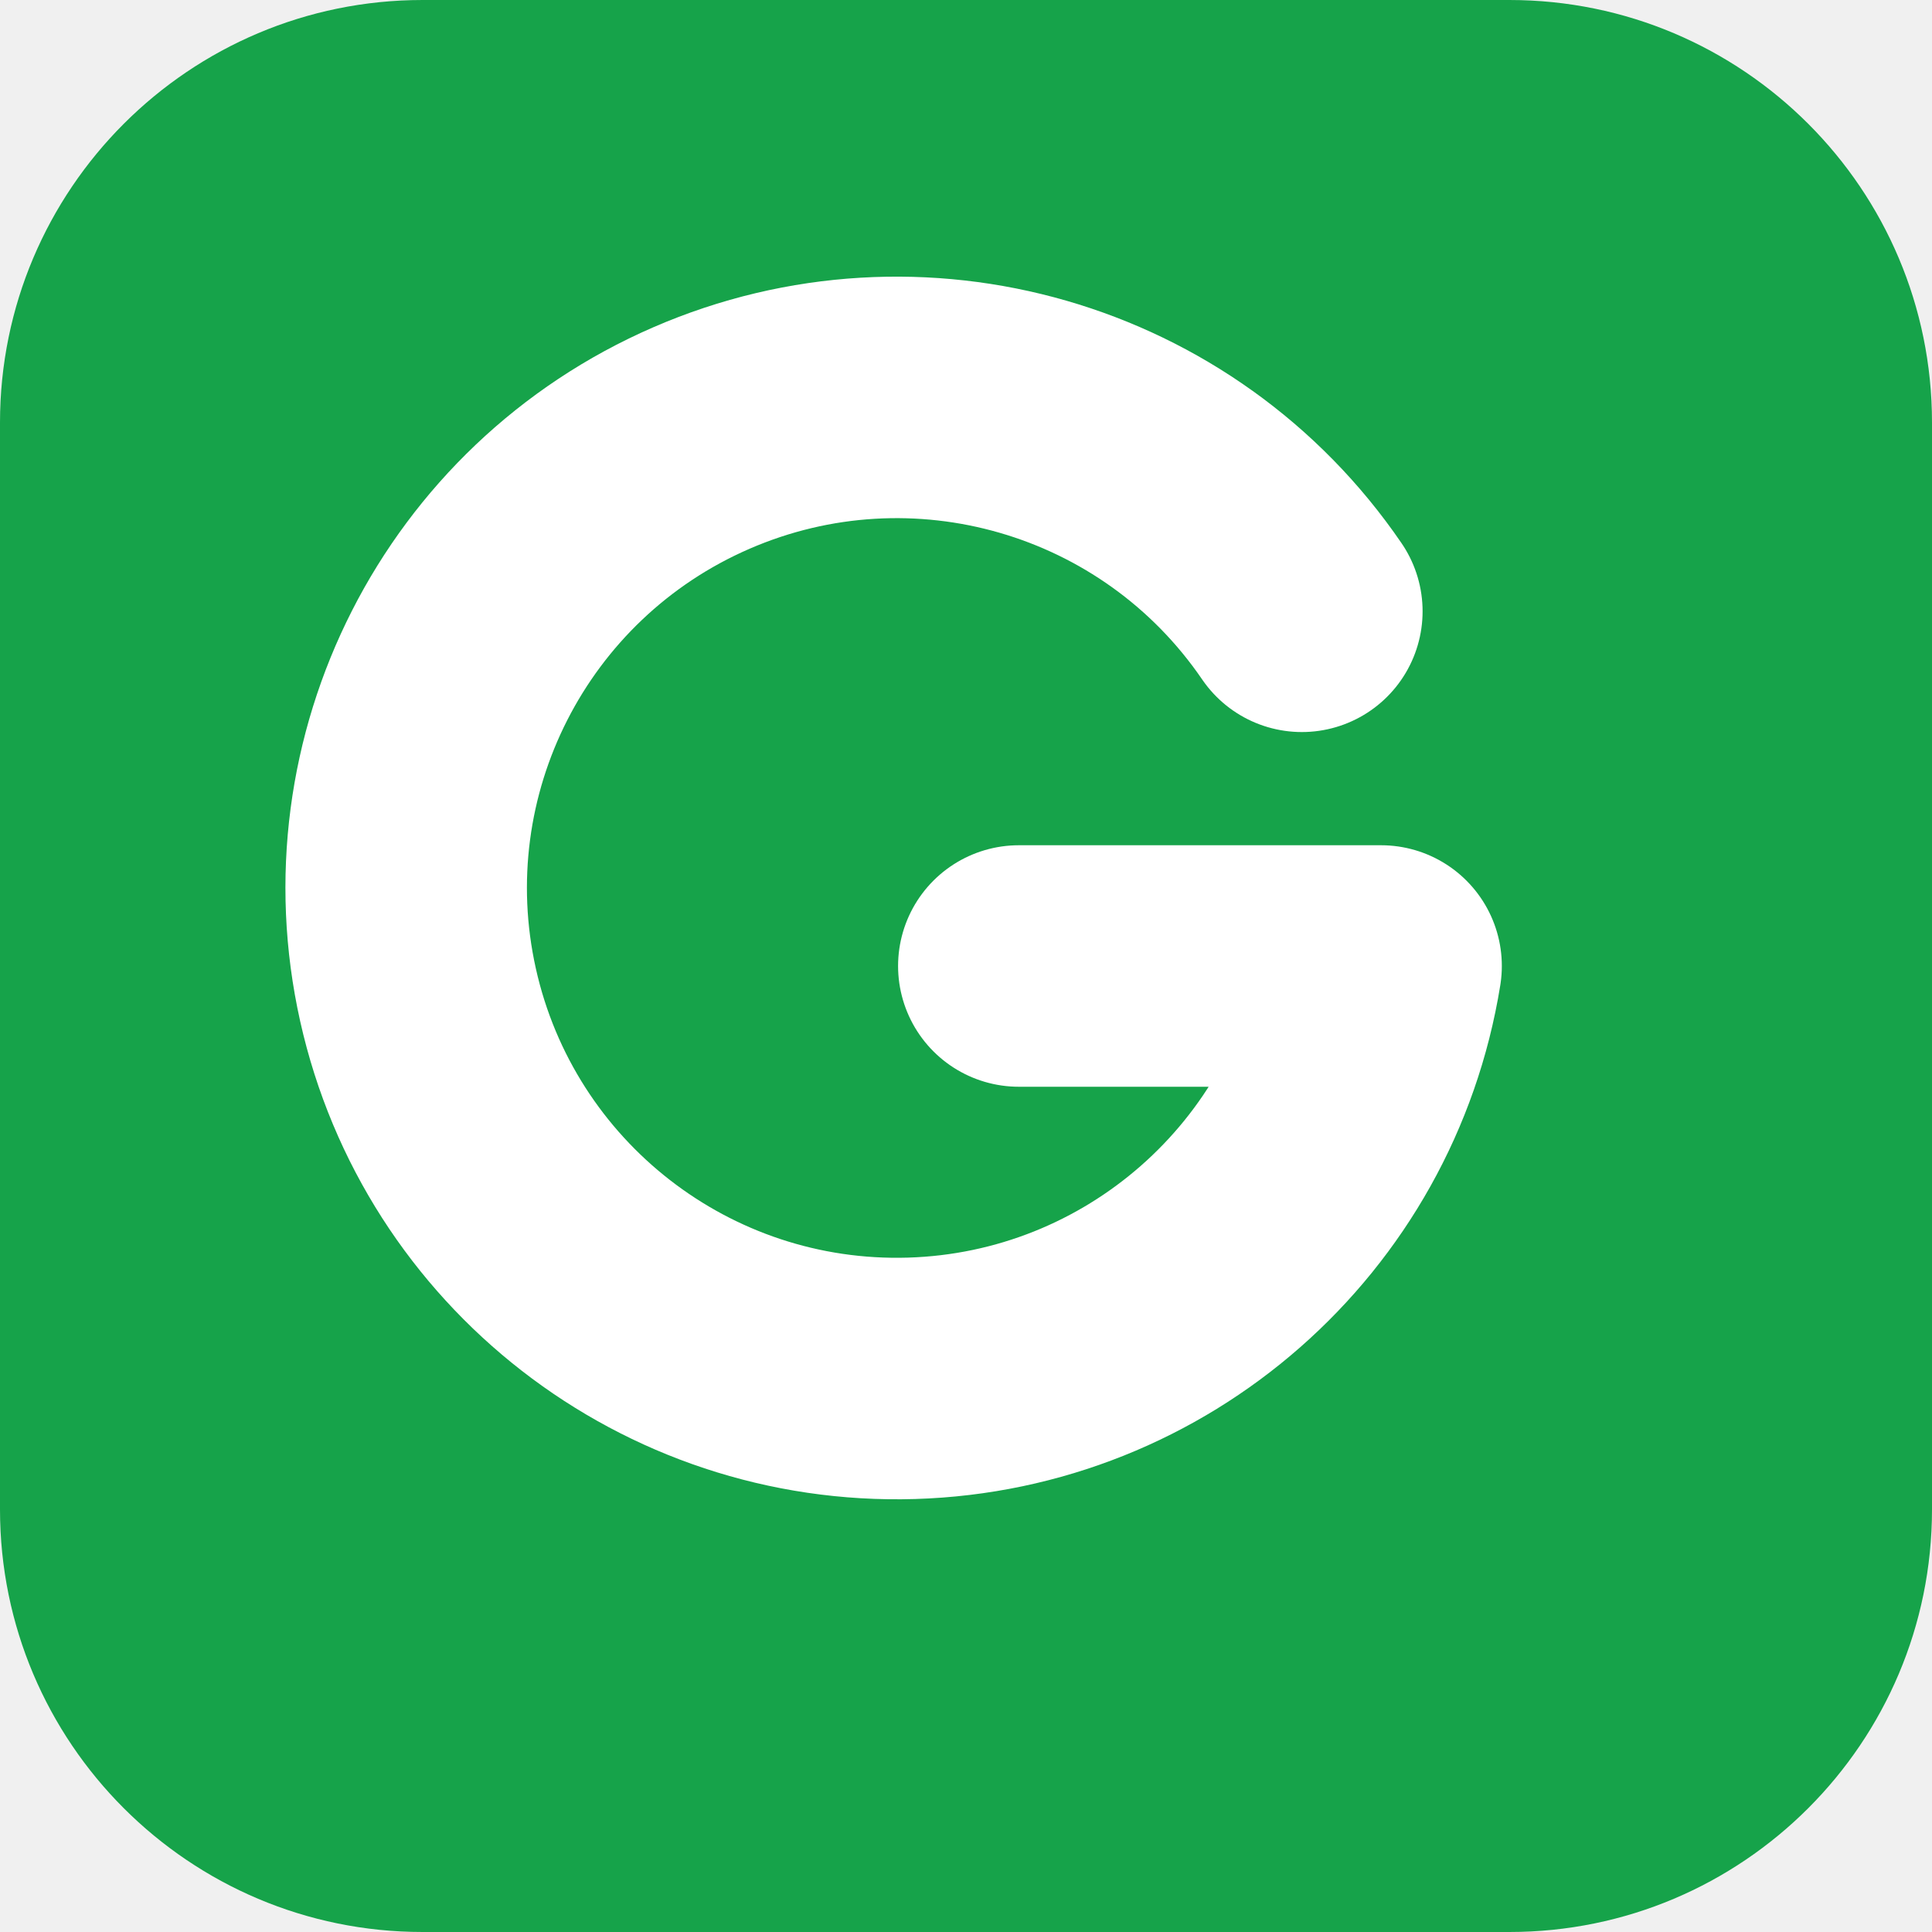
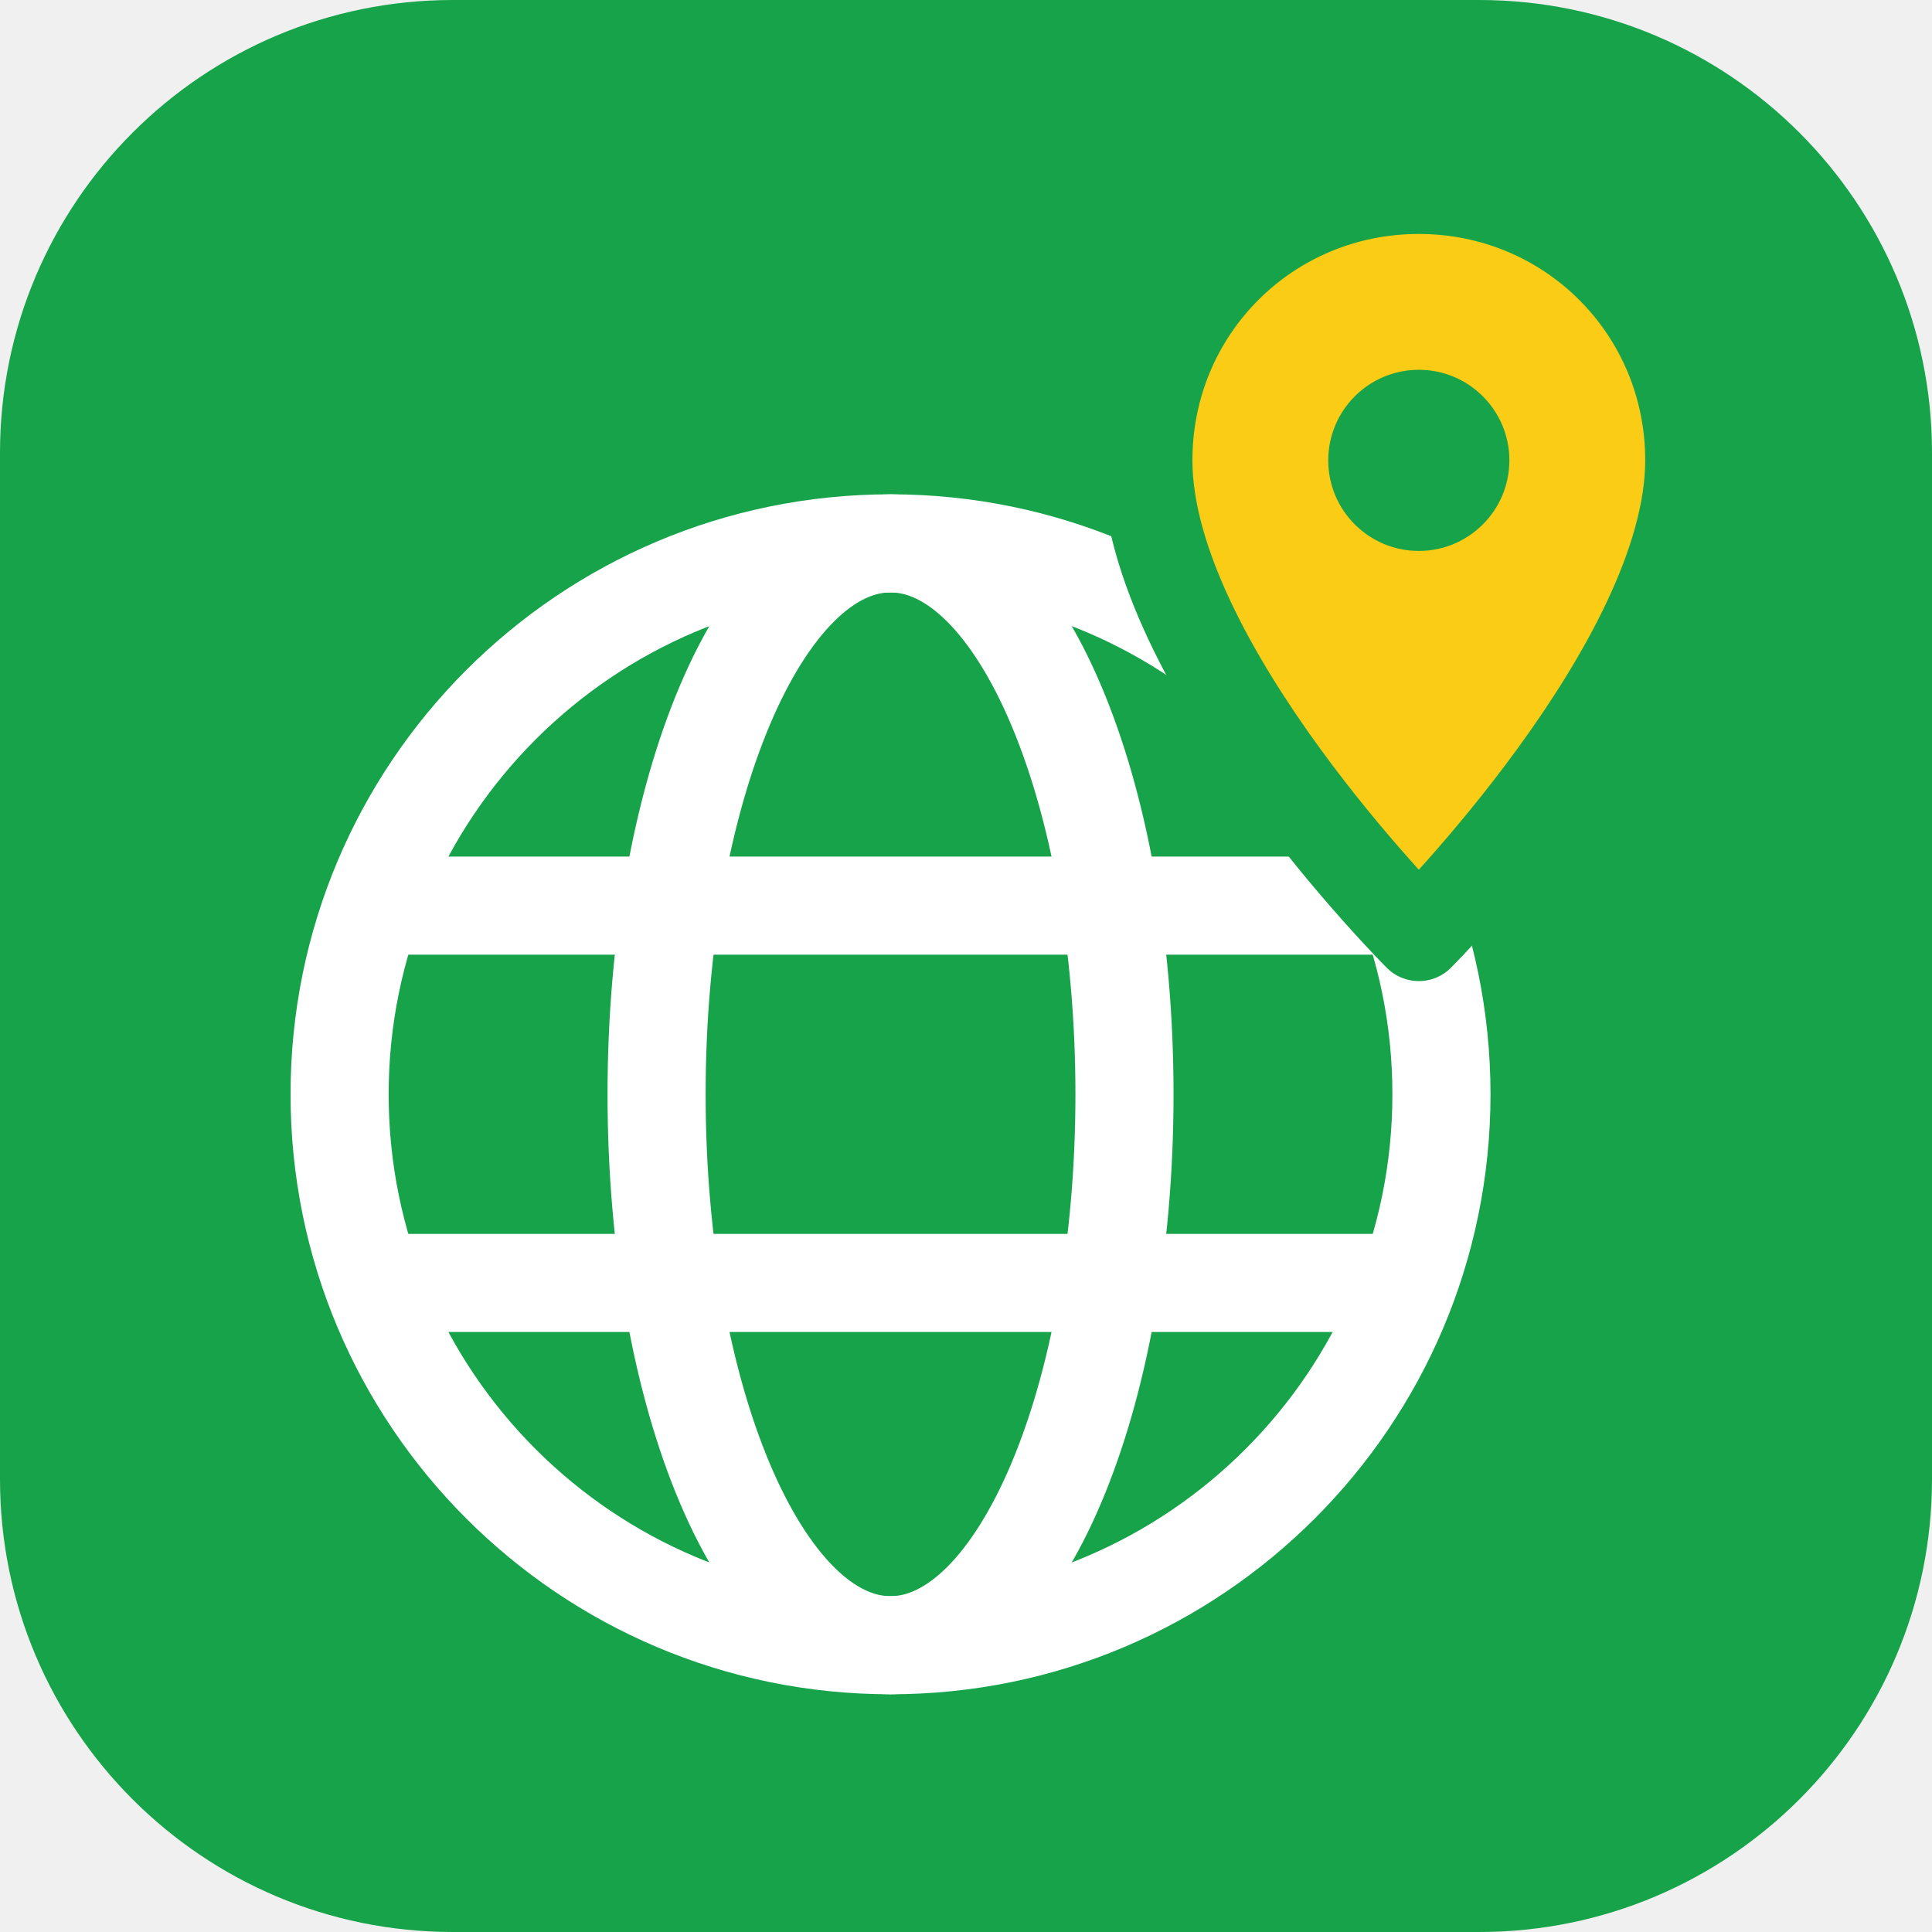
<svg xmlns="http://www.w3.org/2000/svg" viewBox="0 0 512 512">
-   <rect width="512" height="512" rx="112" fill="#16a34a" />
-   <path d="M345 162A130 130 0 1 0 366 256H270" fill="none" stroke="#fff" stroke-width="64" stroke-linecap="round" stroke-linejoin="round" />
+   <rect width="512" height="512" rx="120" fill="#16a34a" />
+   <g fill="none" stroke="#fff" stroke-width="26" stroke-linecap="round">
+     <circle cx="236" cy="290" r="146" />
+     <ellipse cx="236" cy="290" rx="62" ry="146" />
+     <path d="M102 240h268M102 340h268" />
+   </g>
+   <path d="M376 50c-40 0-72 32-72 72 0 54 72 126 72 126s72-72 72-126c0-40-32-72-72-72z" fill="#facc15" stroke="#16a34a" stroke-width="24" stroke-linejoin="round" />
+   <circle cx="376" cy="122" r="24" fill="#16a34a" />
</svg>
